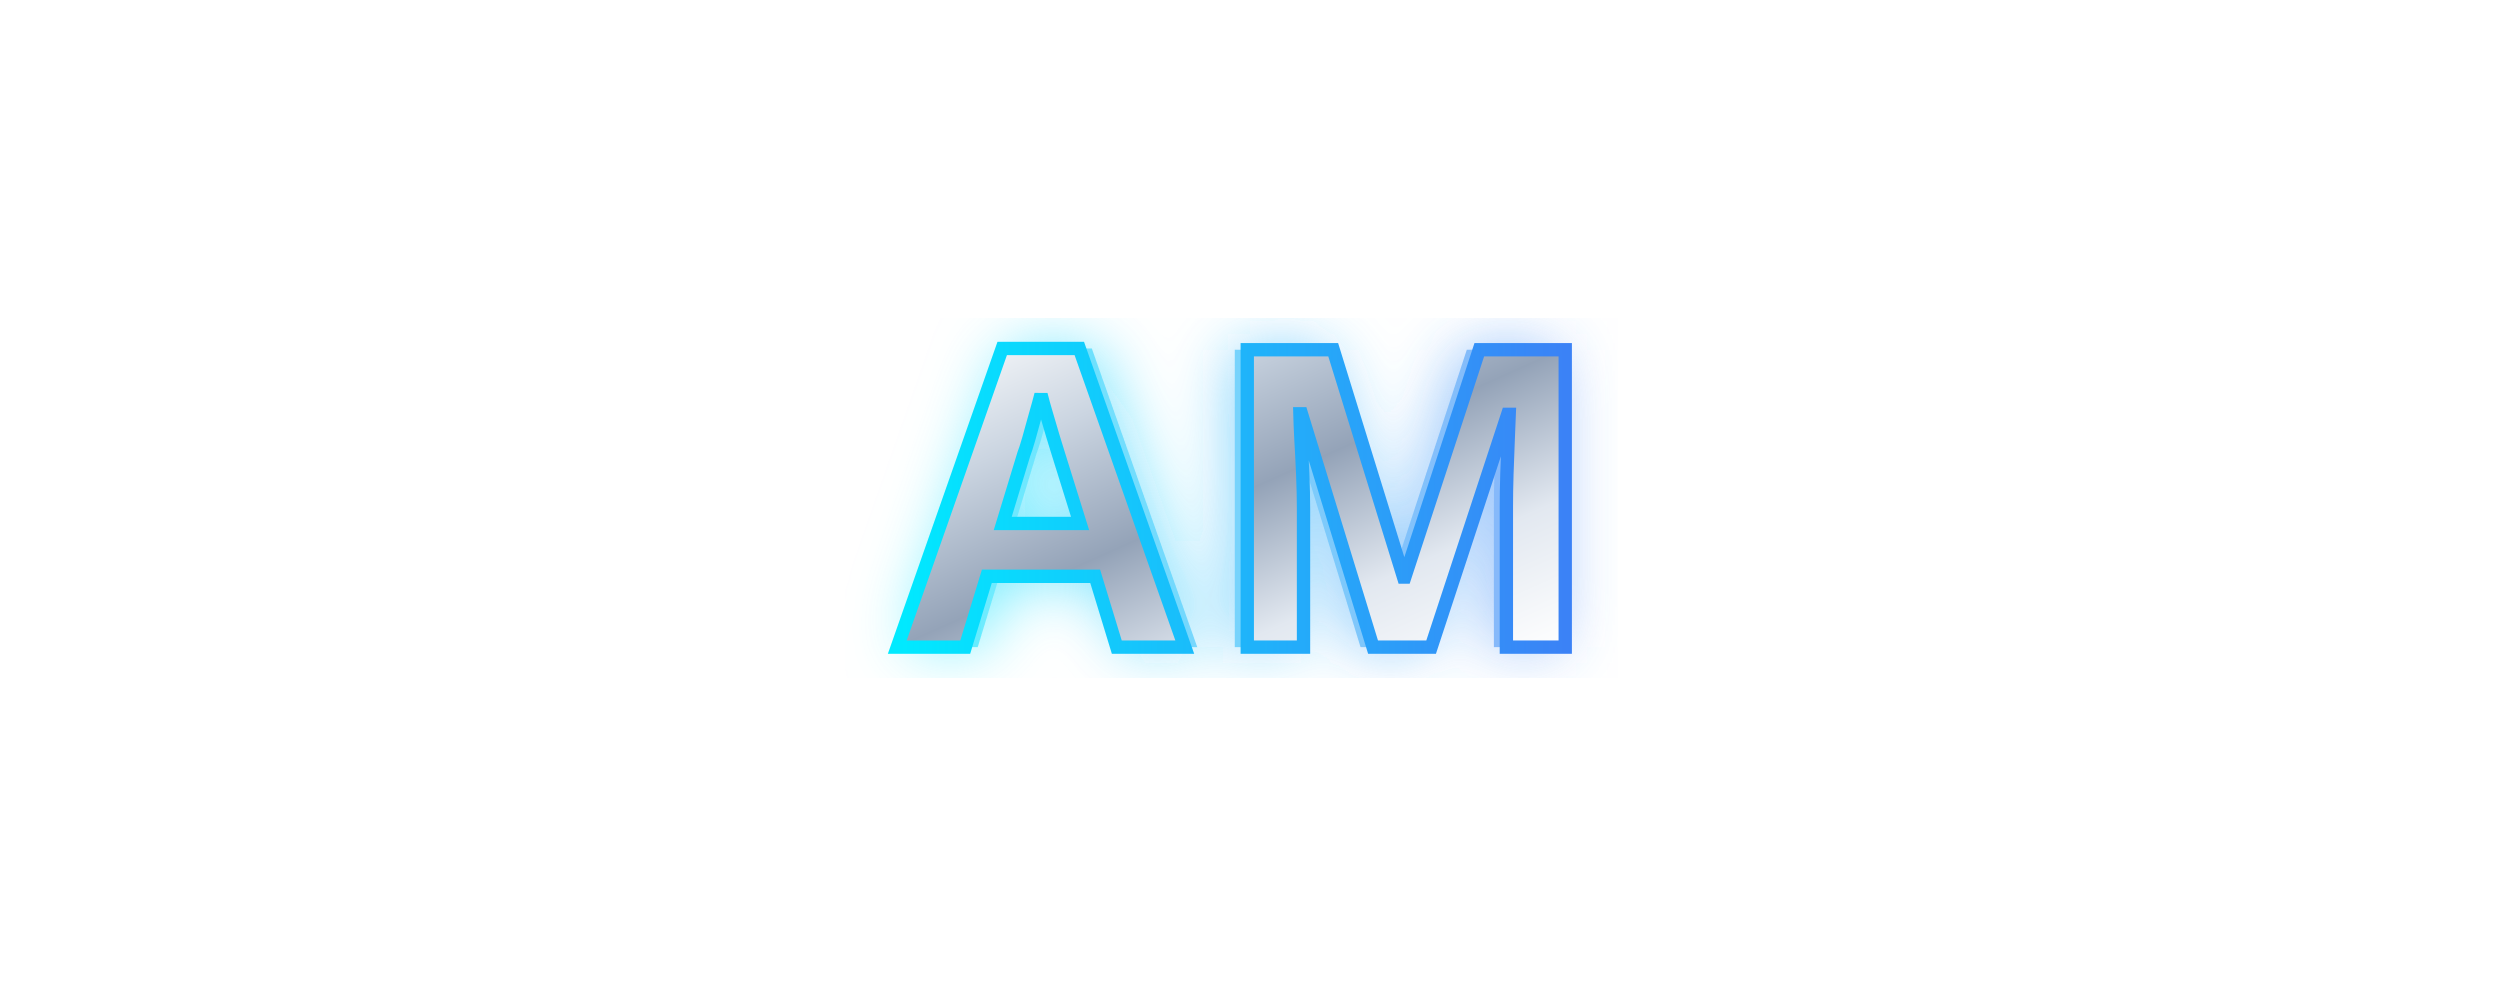
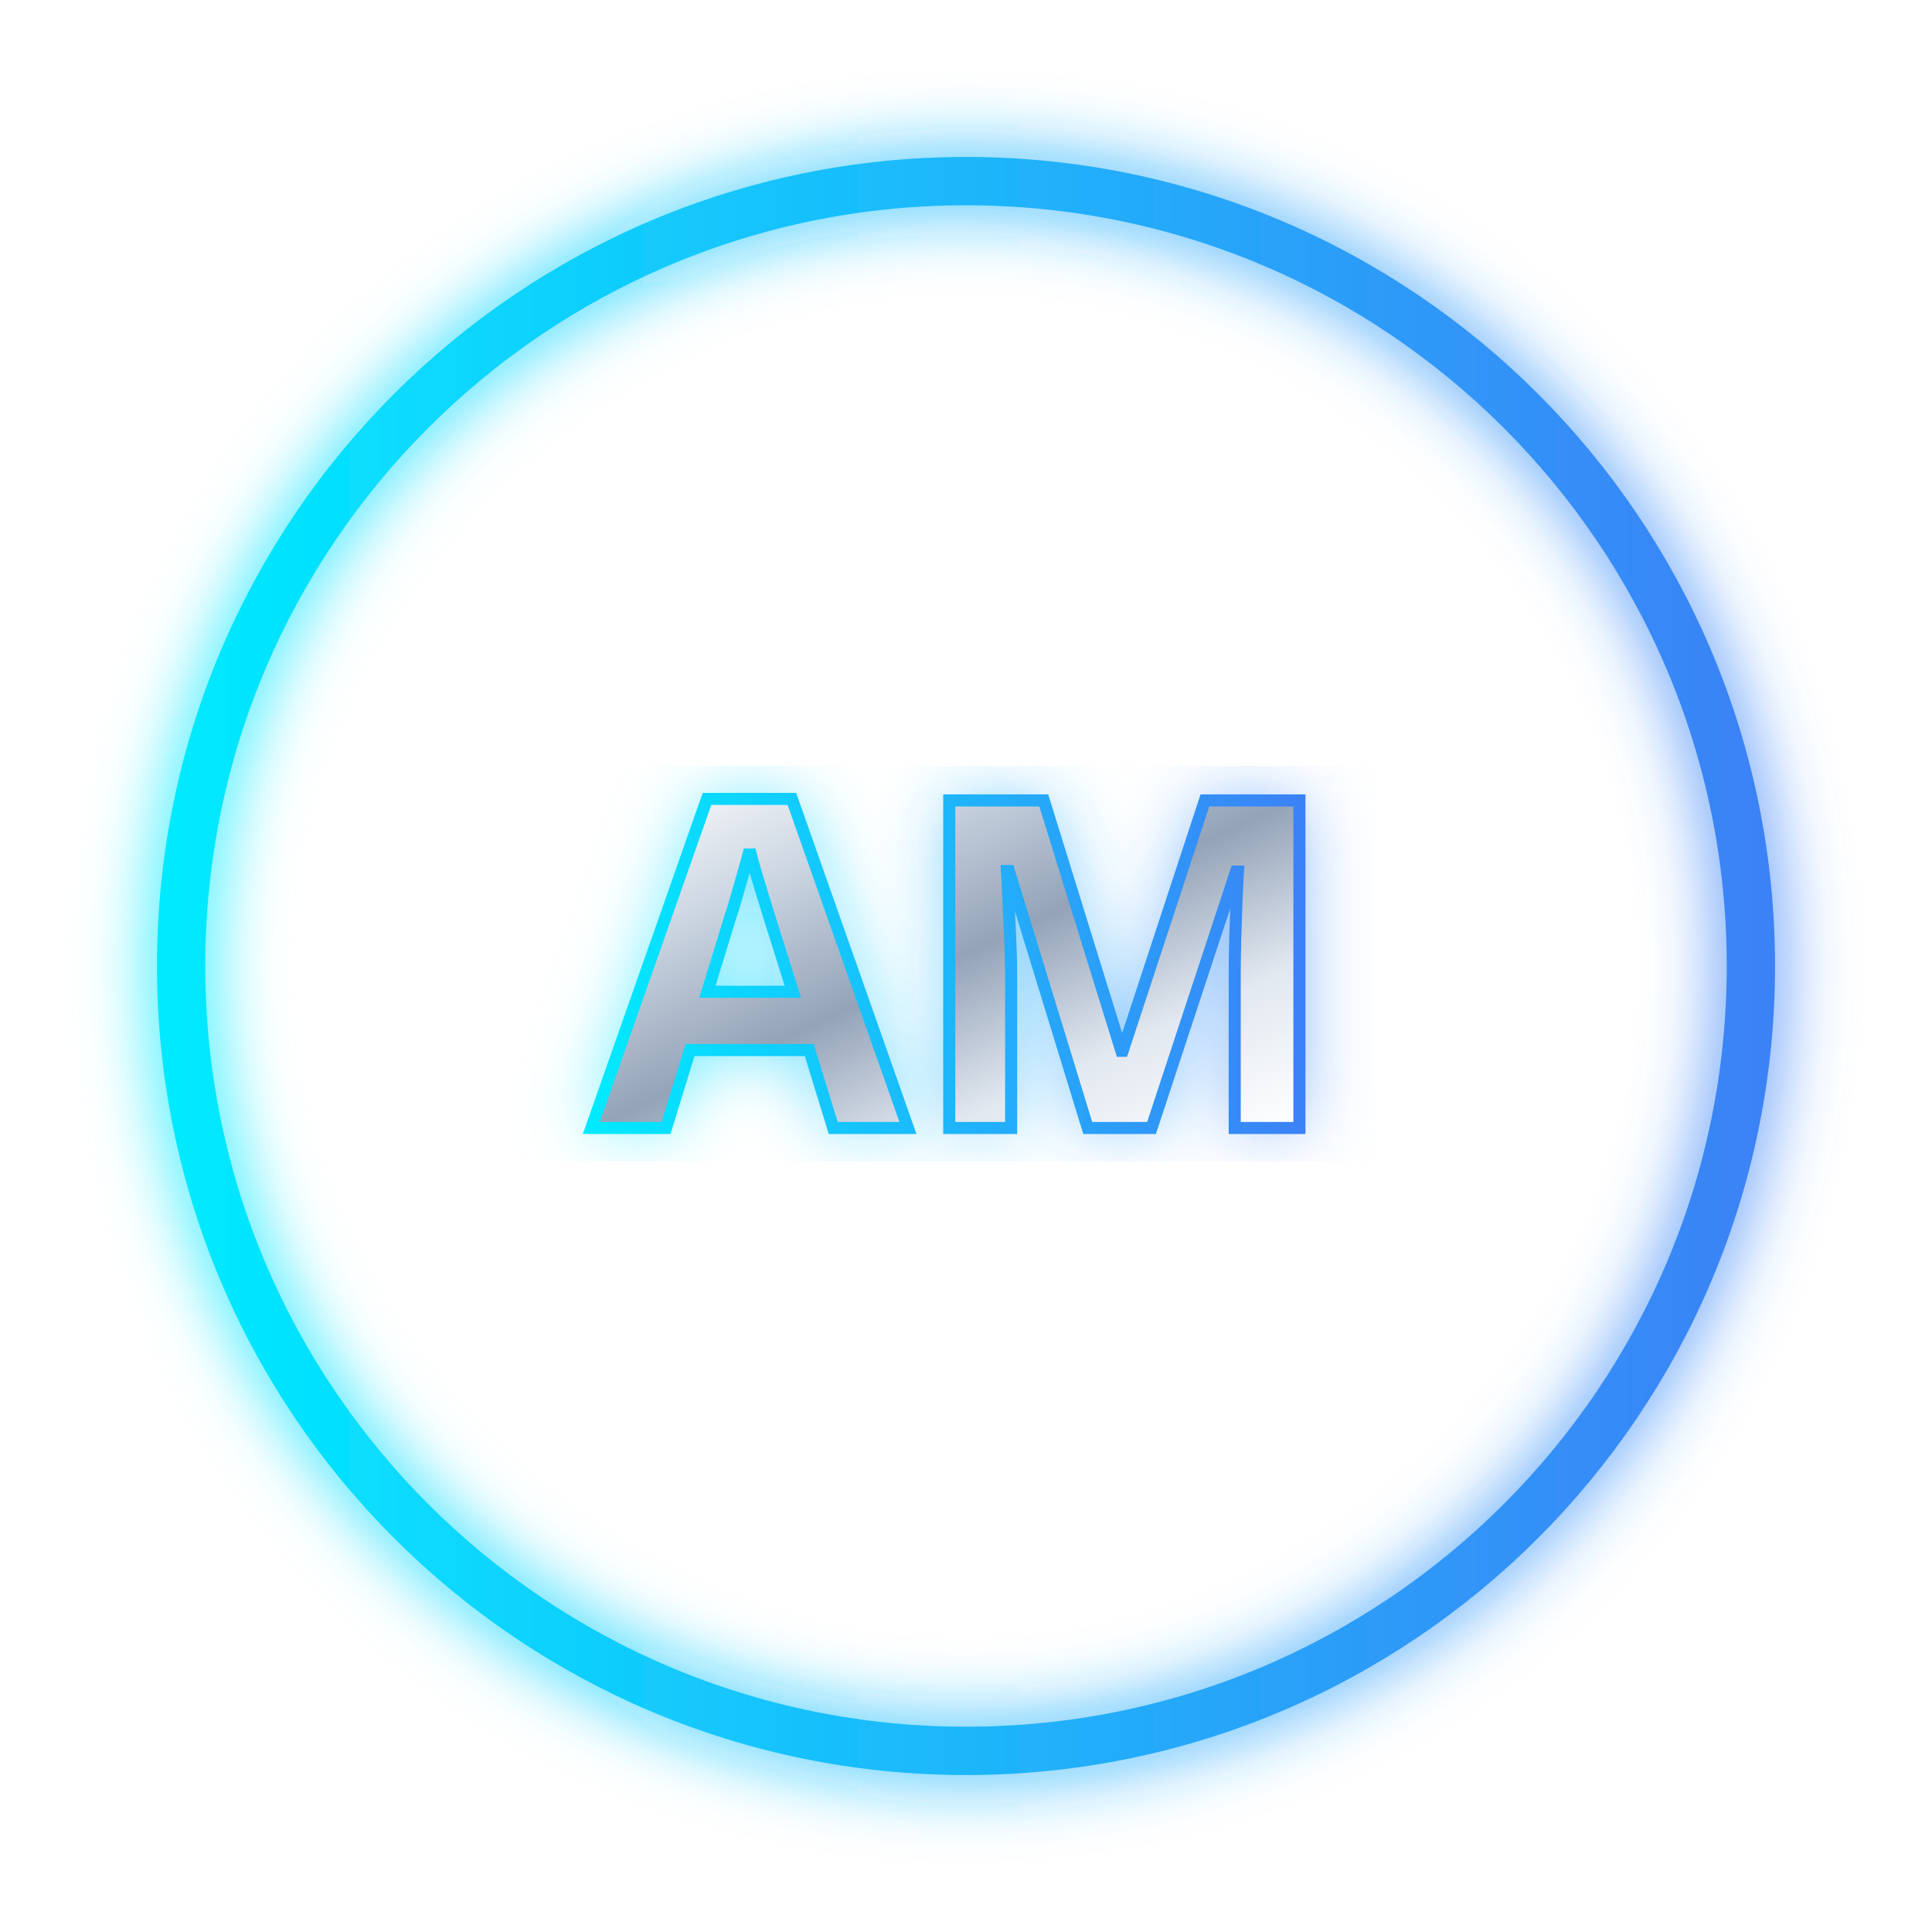
- <svg xmlns="http://www.w3.org/2000/svg" width="150" height="60" viewBox="0 0 150 60">
+ <svg xmlns="http://www.w3.org/2000/svg" width="160" height="160" viewBox="0 0 160 160">
  <defs>
    <linearGradient id="metal" x1="0%" y1="0%" x2="100%" y2="100%">
      <stop offset="0%" stop-color="#ffffff" />
      <stop offset="25%" stop-color="#cbd5e1" />
      <stop offset="50%" stop-color="#94a3b8" />
      <stop offset="75%" stop-color="#e2e8f0" />
      <stop offset="100%" stop-color="#ffffff" />
    </linearGradient>
    <linearGradient id="neon" x1="0%" y1="0%" x2="100%" y2="0%">
      <stop offset="0%" stop-color="#00eaff" />
      <stop offset="100%" stop-color="#3b82f6" />
    </linearGradient>
    <filter id="glow">
-       <feGaussianBlur stdDeviation="2" result="blur" />
+       <feGaussianBlur stdDeviation="3" result="blur" />
      <feMerge>
        <feMergeNode in="blur" />
        <feMergeNode in="SourceGraphic" />
      </feMerge>
    </filter>
  </defs>
  <g>
-     <animateTransform attributeName="transform" type="rotate" from="0 75 30" to="360 75 30" dur="25s" repeatCount="indefinite" />
-     <text x="50%" y="50%" text-anchor="middle" dominant-baseline="middle" font-family="Jost, sans-serif" font-size="25" font-weight="800" fill="url(#neon)" filter="url(#glow)" opacity="0.6">
+     <animateTransform attributeName="transform" type="rotate" from="0 80 80" to="360 80 80" dur="20s" repeatCount="indefinite" />
+     <circle cx="80" cy="80" r="65" fill="none" stroke="url(#neon)" stroke-width="4" filter="url(#glow)" />
+   </g>
+   <g>
+     <animateTransform attributeName="transform" type="rotate" from="360 80 80" to="0 80 80" dur="20s" repeatCount="indefinite" />
+     <text x="50%" y="50%" text-anchor="middle" dominant-baseline="middle" font-family="Jost, sans-serif" font-size="38" font-weight="800" fill="url(#neon)" filter="url(#glow)" opacity="0.6">
      AM
    </text>
-     <text x="50%" y="50%" text-anchor="middle" dominant-baseline="middle" font-family="Jost, sans-serif" font-size="25" font-weight="800" fill="url(#metal)" stroke="url(#neon)" stroke-width="0.8" letter-spacing="1.5">
+     <text x="50%" y="50%" text-anchor="middle" dominant-baseline="middle" font-family="Jost, sans-serif" font-size="38" font-weight="800" fill="url(#metal)" stroke="url(#neon)" stroke-width="1" letter-spacing="0">
      AM
    </text>
  </g>
</svg>
